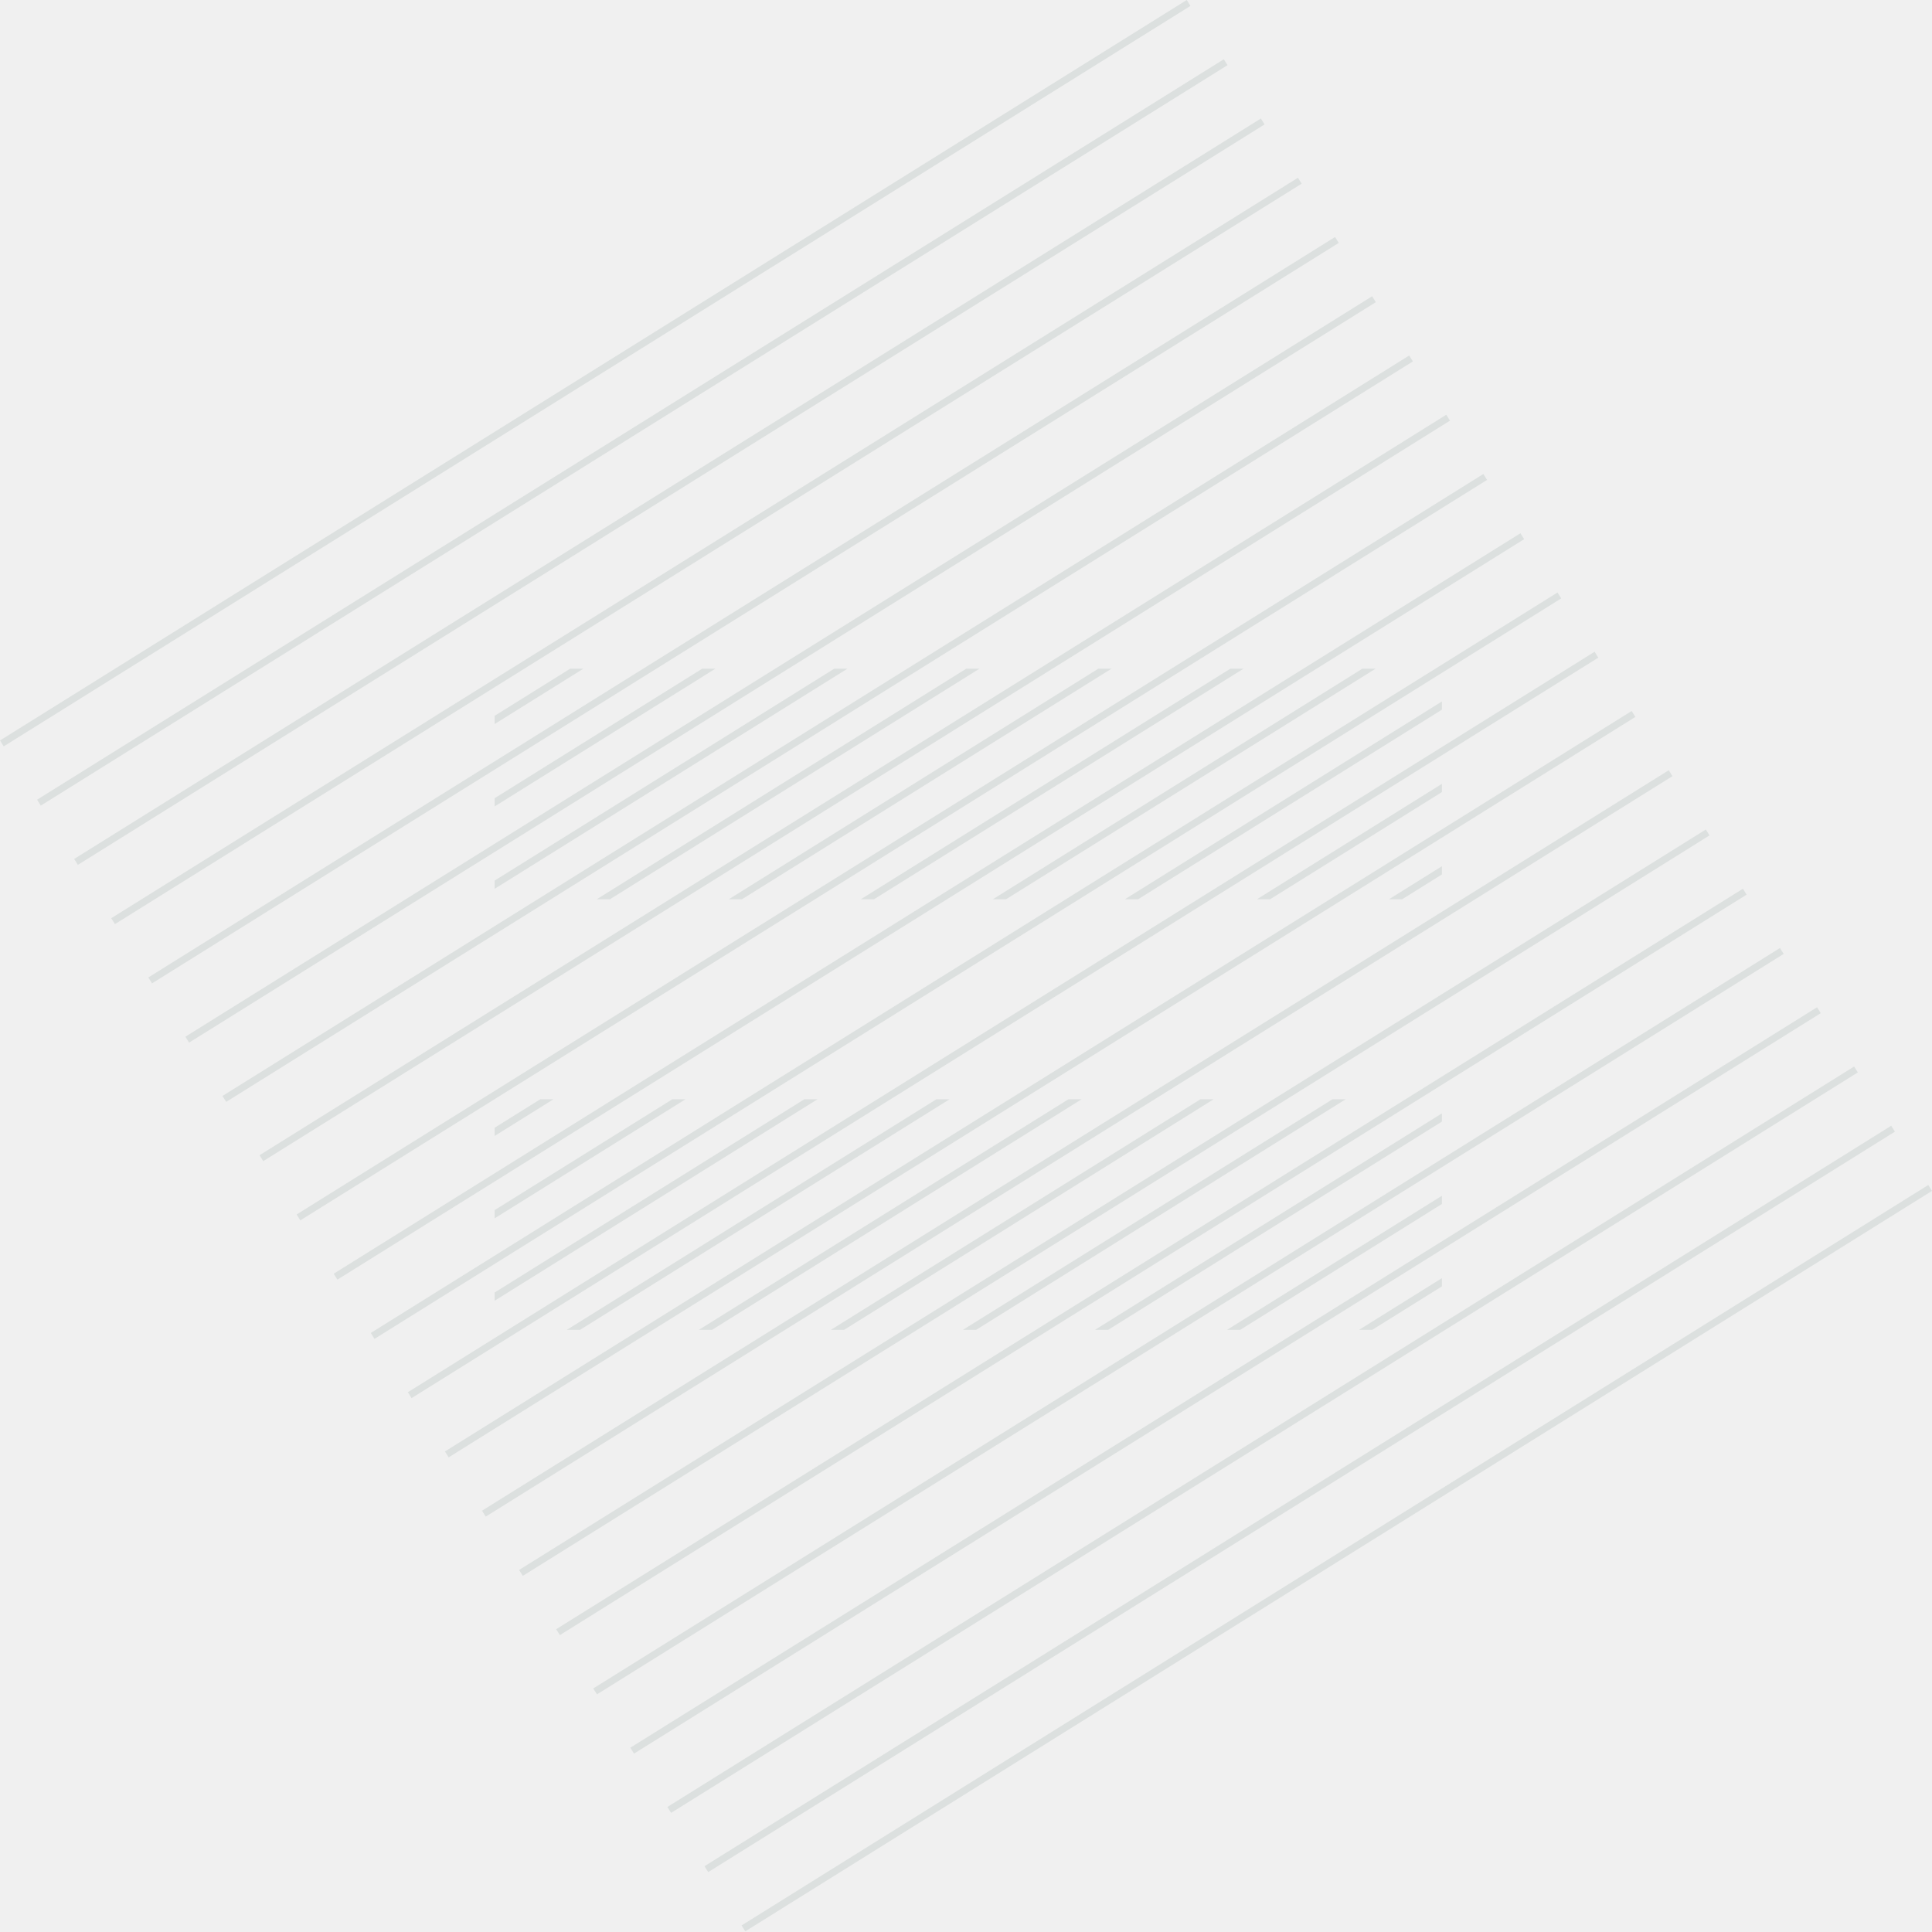
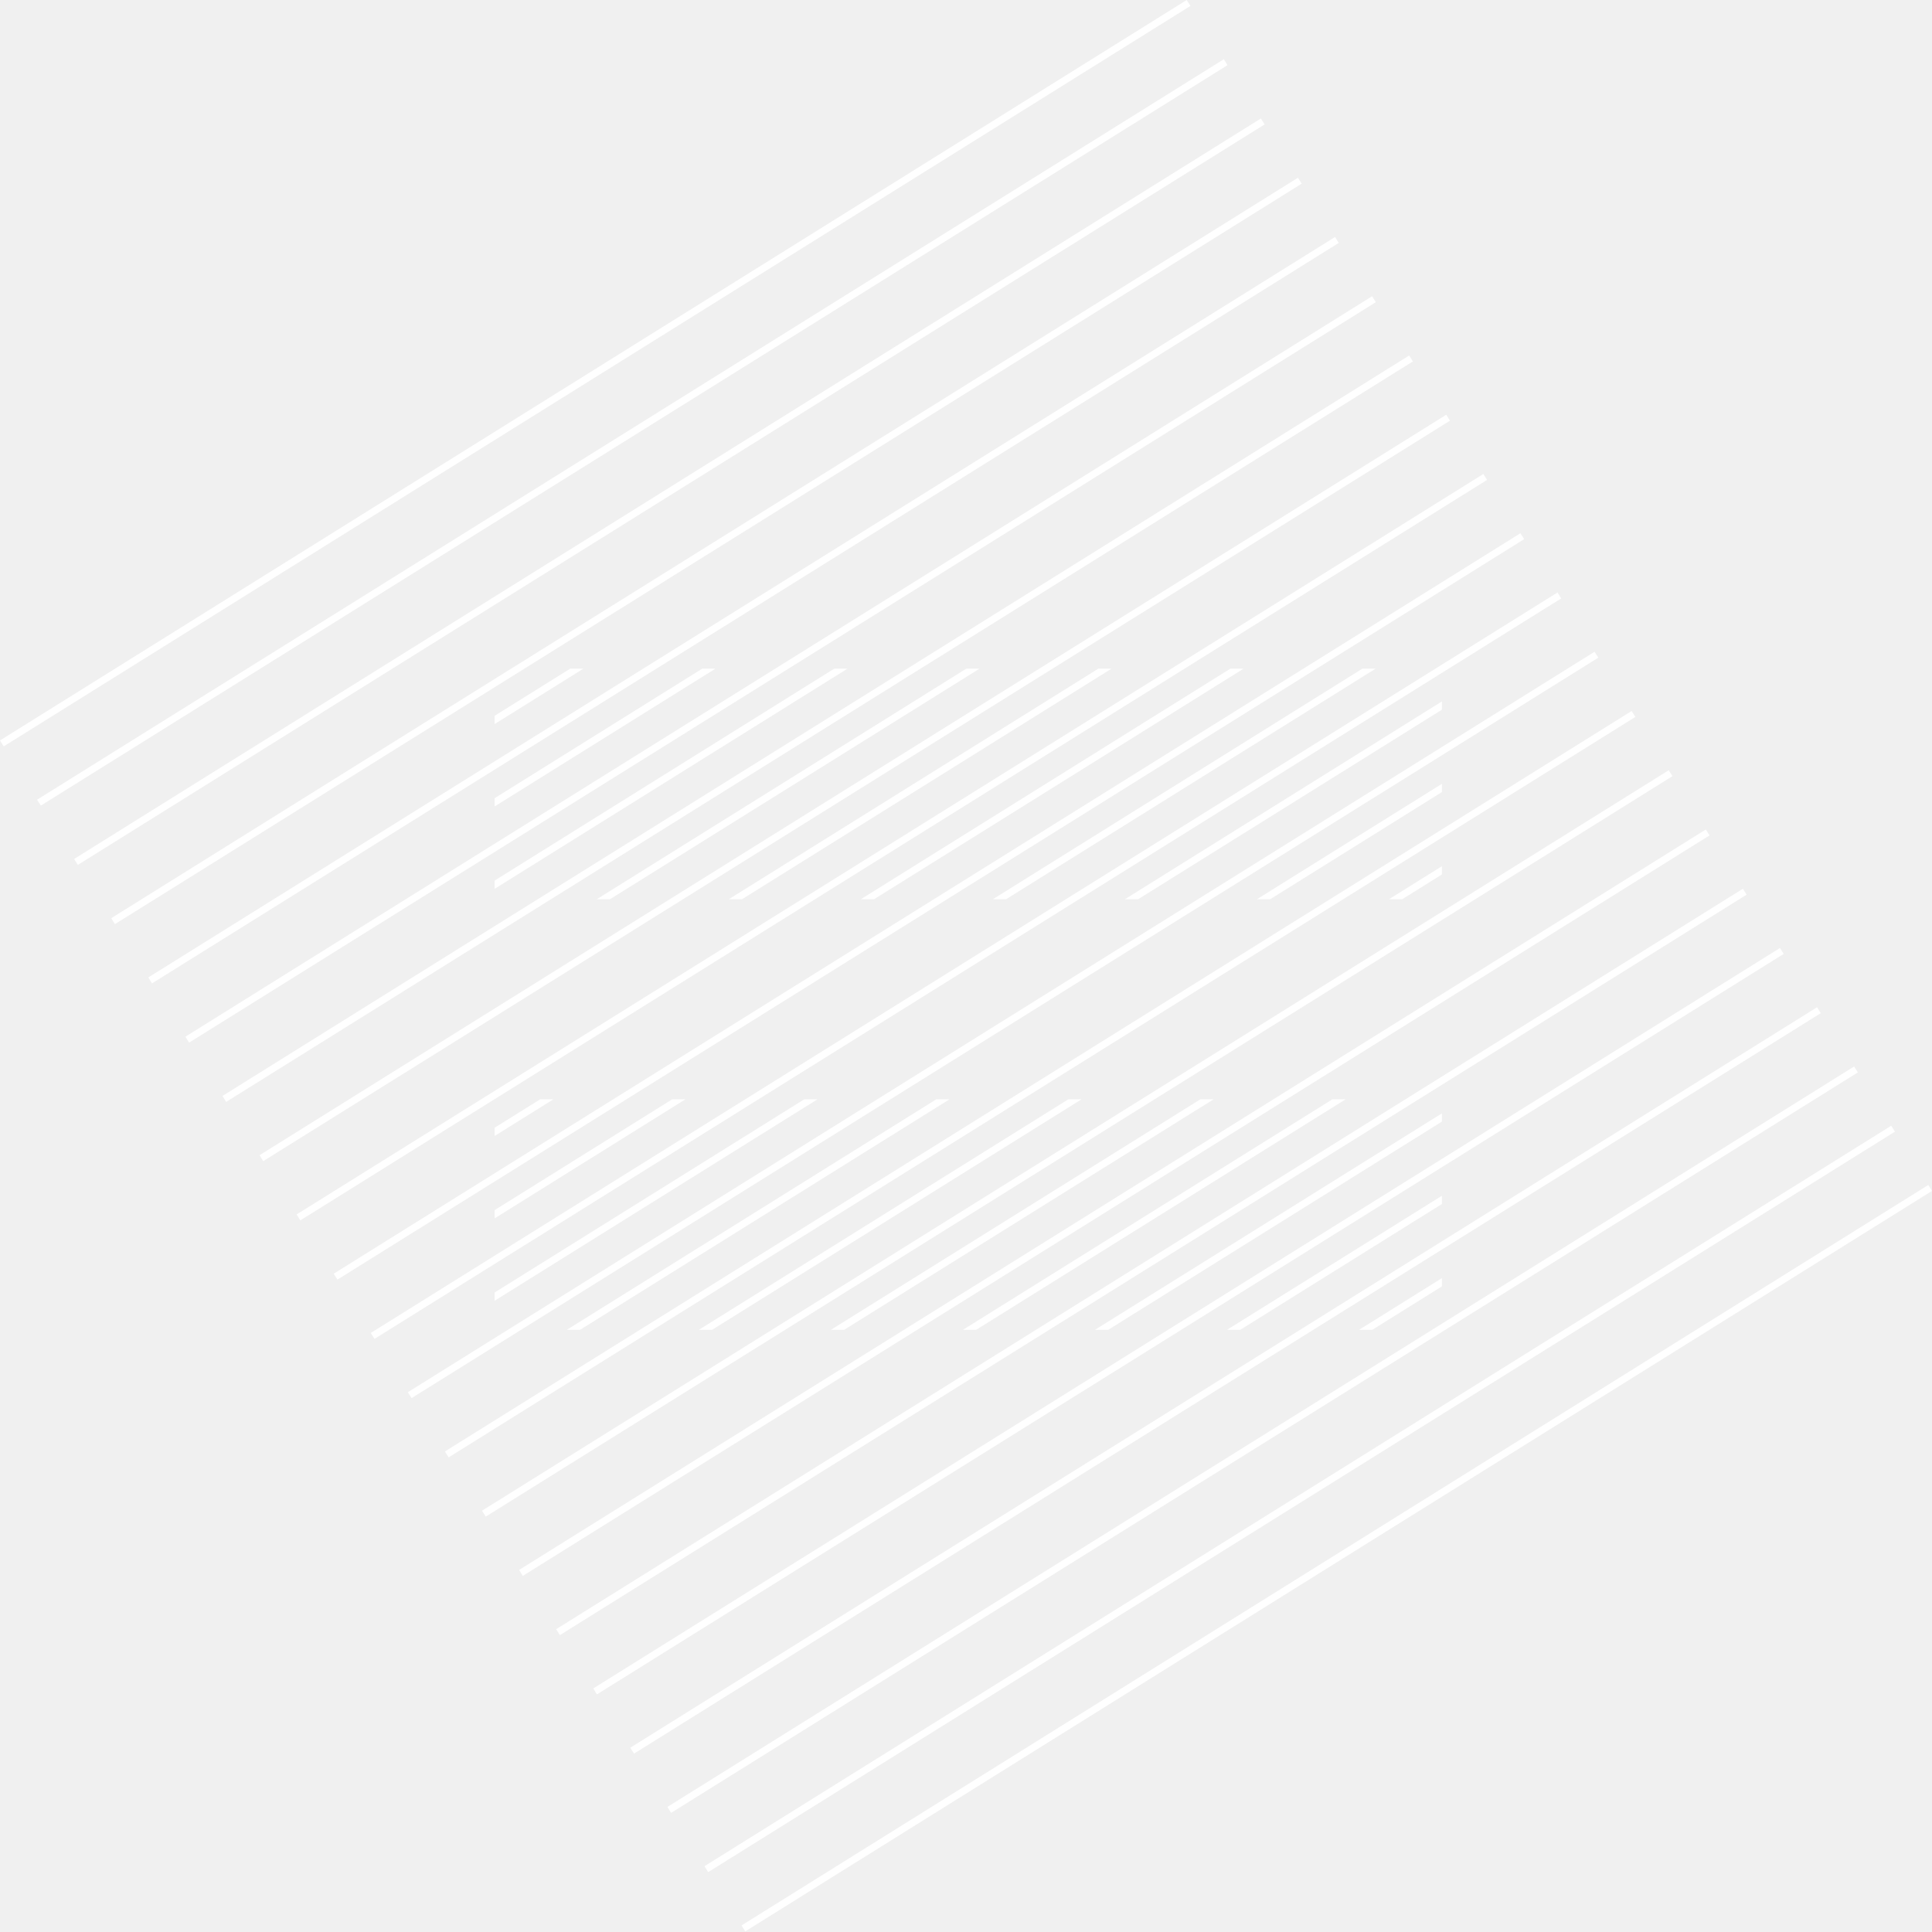
<svg xmlns="http://www.w3.org/2000/svg" width="234.257mm" height="234.18mm" viewBox="0 0 830.043 829.773" id="svg4289" version="1.1">
  <defs id="defs4291">
    <clipPath clipPathUnits="userSpaceOnUse" id="clipPath3617">
      <path d="m 823,258 222,0 0,86 -222,0 0,-86 z" id="path3619" />
    </clipPath>
    <clipPath clipPathUnits="userSpaceOnUse" id="clipPath3549">
      <path d="m 551.009,479.936 325.576,0 0,79.241 -325.576,0 0,-79.241 z" id="path3551" />
    </clipPath>
    <clipPath clipPathUnits="userSpaceOnUse" id="clipPath3481">
      <path d="m 551.009,627.928 325.576,0 0,79.243 -325.576,0 0,-79.243 z" id="path3483" />
    </clipPath>
    <clipPath clipPathUnits="userSpaceOnUse" id="clipPath3393">
      <path d="m 381,263 668,0 0,674 -668,0 0,-674 z" id="path3395" />
    </clipPath>
    <clipPath clipPathUnits="userSpaceOnUse" id="clipPath3381">
      <path d="m 381,263 668,0 0,674 -668,0 0,-674 z" id="path3383" />
    </clipPath>
  </defs>
  <g id="layer1" transform="translate(60.73571,-113.7015)">
    <g transform="matrix(1.25,0,0,-1.25,-536.9857,1284.951)" id="g3377">
      <g id="g3379" clip-path="url(#clipPath3381)">
        <g id="g3385" transform="matrix(2.40485,0,0,2.401303,381.6363,681.4832)">
-           <path d="M 0,0 169.609,105.984" style="fill:none;stroke:#dce0df;stroke-width:1;stroke-linecap:butt;stroke-linejoin:miter;stroke-miterlimit:10;stroke-dasharray:none;stroke-opacity:1" id="path3387" />
+           <path d="M 0,0 169.609,105.984" style="fill:none;stroke:#ffffff;stroke-width:1;stroke-linecap:butt;stroke-linejoin:miter;stroke-miterlimit:10;stroke-dasharray:none;stroke-opacity:1" id="path3387" />
        </g>
      </g>
    </g>
    <g transform="matrix(1.25,0,0,-1.25,-536.9857,1284.951)" id="g3389">
      <g id="g3391" clip-path="url(#clipPath3393)">
        <g id="g3397" transform="matrix(2.40485,0,0,2.401303,394.3794,661.1192)">
-           <path d="M 0,0 169.609,105.984" style="fill:none;stroke:#dce0df;stroke-width:1;stroke-linecap:butt;stroke-linejoin:miter;stroke-miterlimit:10;stroke-dasharray:none;stroke-opacity:1" id="path3399" />
+           <path d="M 0,0 169.609,105.984" style="fill:none;stroke:#ffffff;stroke-width:1;stroke-linecap:butt;stroke-linejoin:miter;stroke-miterlimit:10;stroke-dasharray:none;stroke-opacity:1" id="path3399" />
        </g>
        <g id="g3401" transform="matrix(2.40485,0,0,2.401303,407.1222,640.7549)">
-           <path d="M 0,0 169.609,105.984" style="fill:none;stroke:#dce0df;stroke-width:1;stroke-linecap:butt;stroke-linejoin:miter;stroke-miterlimit:10;stroke-dasharray:none;stroke-opacity:1" id="path3403" />
+           <path d="M 0,0 169.609,105.984" style="fill:none;stroke:#ffffff;stroke-width:1;stroke-linecap:butt;stroke-linejoin:miter;stroke-miterlimit:10;stroke-dasharray:none;stroke-opacity:1" id="path3403" />
        </g>
        <g id="g3405" transform="matrix(2.40485,0,0,2.401303,419.8674,620.3907)">
-           <path d="M 0,0 169.609,105.984" style="fill:none;stroke:#dce0df;stroke-width:1;stroke-linecap:butt;stroke-linejoin:miter;stroke-miterlimit:10;stroke-dasharray:none;stroke-opacity:1" id="path3407" />
+           <path d="M 0,0 169.609,105.984" style="fill:none;stroke:#ffffff;stroke-width:1;stroke-linecap:butt;stroke-linejoin:miter;stroke-miterlimit:10;stroke-dasharray:none;stroke-opacity:1" id="path3407" />
        </g>
        <g id="g3409" transform="matrix(2.40485,0,0,2.401303,432.6127,600.0267)">
-           <path d="M 0,0 169.609,105.984" style="fill:none;stroke:#dce0df;stroke-width:1;stroke-linecap:butt;stroke-linejoin:miter;stroke-miterlimit:10;stroke-dasharray:none;stroke-opacity:1" id="path3411" />
+           <path d="M 0,0 169.609,105.984" style="fill:none;stroke:#ffffff;stroke-width:1;stroke-linecap:butt;stroke-linejoin:miter;stroke-miterlimit:10;stroke-dasharray:none;stroke-opacity:1" id="path3411" />
        </g>
        <g id="g3413" transform="matrix(2.40485,0,0,2.401303,445.3555,579.6624)">
-           <path d="M 0,0 169.609,105.984" style="fill:none;stroke:#dce0df;stroke-width:1;stroke-linecap:butt;stroke-linejoin:miter;stroke-miterlimit:10;stroke-dasharray:none;stroke-opacity:1" id="path3415" />
+           <path d="M 0,0 169.609,105.984" style="fill:none;stroke:#ffffff;stroke-width:1;stroke-linecap:butt;stroke-linejoin:miter;stroke-miterlimit:10;stroke-dasharray:none;stroke-opacity:1" id="path3415" />
        </g>
        <g id="g3417" transform="matrix(2.40485,0,0,2.401303,458.0985,559.2958)">
-           <path d="M 0,0 169.609,105.985" style="fill:none;stroke:#dce0df;stroke-width:1;stroke-linecap:butt;stroke-linejoin:miter;stroke-miterlimit:10;stroke-dasharray:none;stroke-opacity:1" id="path3419" />
+           <path d="M 0,0 169.609,105.985" style="fill:none;stroke:#ffffff;stroke-width:1;stroke-linecap:butt;stroke-linejoin:miter;stroke-miterlimit:10;stroke-dasharray:none;stroke-opacity:1" id="path3419" />
        </g>
        <g id="g3421" transform="matrix(2.40485,0,0,2.401303,470.8413,538.9318)">
-           <path d="M 0,0 169.609,105.985" style="fill:none;stroke:#dce0df;stroke-width:1;stroke-linecap:butt;stroke-linejoin:miter;stroke-miterlimit:10;stroke-dasharray:none;stroke-opacity:1" id="path3423" />
+           <path d="M 0,0 169.609,105.985" style="fill:none;stroke:#ffffff;stroke-width:1;stroke-linecap:butt;stroke-linejoin:miter;stroke-miterlimit:10;stroke-dasharray:none;stroke-opacity:1" id="path3423" />
        </g>
        <g id="g3425" transform="matrix(2.40485,0,0,2.401303,483.5866,518.5675)">
-           <path d="M 0,0 169.609,105.985" style="fill:none;stroke:#dce0df;stroke-width:1;stroke-linecap:butt;stroke-linejoin:miter;stroke-miterlimit:10;stroke-dasharray:none;stroke-opacity:1" id="path3427" />
+           <path d="M 0,0 169.609,105.985" style="fill:none;stroke:#ffffff;stroke-width:1;stroke-linecap:butt;stroke-linejoin:miter;stroke-miterlimit:10;stroke-dasharray:none;stroke-opacity:1" id="path3427" />
        </g>
        <g id="g3429" transform="matrix(2.40485,0,0,2.401303,496.3318,498.2033)">
-           <path d="M 0,0 169.609,105.985" style="fill:none;stroke:#dce0df;stroke-width:1;stroke-linecap:butt;stroke-linejoin:miter;stroke-miterlimit:10;stroke-dasharray:none;stroke-opacity:1" id="path3431" />
+           <path d="M 0,0 169.609,105.985" style="fill:none;stroke:#ffffff;stroke-width:1;stroke-linecap:butt;stroke-linejoin:miter;stroke-miterlimit:10;stroke-dasharray:none;stroke-opacity:1" id="path3431" />
        </g>
        <g id="g3433" transform="matrix(2.40485,0,0,2.401303,509.0746,477.8393)">
-           <path d="M 0,0 169.609,105.985" style="fill:none;stroke:#dce0df;stroke-width:1;stroke-linecap:butt;stroke-linejoin:miter;stroke-miterlimit:10;stroke-dasharray:none;stroke-opacity:1" id="path3435" />
+           <path d="M 0,0 169.609,105.985" style="fill:none;stroke:#ffffff;stroke-width:1;stroke-linecap:butt;stroke-linejoin:miter;stroke-miterlimit:10;stroke-dasharray:none;stroke-opacity:1" id="path3435" />
        </g>
        <g id="g3437" transform="matrix(2.40485,0,0,2.401303,521.8177,457.475)">
-           <path d="M 0,0 169.609,105.984" style="fill:none;stroke:#dce0df;stroke-width:1;stroke-linecap:butt;stroke-linejoin:miter;stroke-miterlimit:10;stroke-dasharray:none;stroke-opacity:1" id="path3439" />
+           <path d="M 0,0 169.609,105.984" style="fill:none;stroke:#ffffff;stroke-width:1;stroke-linecap:butt;stroke-linejoin:miter;stroke-miterlimit:10;stroke-dasharray:none;stroke-opacity:1" id="path3439" />
        </g>
        <g id="g3441" transform="matrix(2.40485,0,0,2.401303,534.5605,437.1108)">
-           <path d="M 0,0 169.609,105.984" style="fill:none;stroke:#dce0df;stroke-width:1;stroke-linecap:butt;stroke-linejoin:miter;stroke-miterlimit:10;stroke-dasharray:none;stroke-opacity:1" id="path3443" />
+           <path d="M 0,0 169.609,105.984" style="fill:none;stroke:#ffffff;stroke-width:1;stroke-linecap:butt;stroke-linejoin:miter;stroke-miterlimit:10;stroke-dasharray:none;stroke-opacity:1" id="path3443" />
        </g>
        <g id="g3445" transform="matrix(2.40485,0,0,2.401303,547.3057,416.7468)">
-           <path d="M 0,0 169.609,105.984" style="fill:none;stroke:#dce0df;stroke-width:1;stroke-linecap:butt;stroke-linejoin:miter;stroke-miterlimit:10;stroke-dasharray:none;stroke-opacity:1" id="path3447" />
+           <path d="M 0,0 169.609,105.984" style="fill:none;stroke:#ffffff;stroke-width:1;stroke-linecap:butt;stroke-linejoin:miter;stroke-miterlimit:10;stroke-dasharray:none;stroke-opacity:1" id="path3447" />
        </g>
        <g id="g3449" transform="matrix(2.40485,0,0,2.401303,560.0509,396.3825)">
-           <path d="M 0,0 169.609,105.984" style="fill:none;stroke:#dce0df;stroke-width:1;stroke-linecap:butt;stroke-linejoin:miter;stroke-miterlimit:10;stroke-dasharray:none;stroke-opacity:1" id="path3451" />
+           <path d="M 0,0 169.609,105.984" style="fill:none;stroke:#ffffff;stroke-width:1;stroke-linecap:butt;stroke-linejoin:miter;stroke-miterlimit:10;stroke-dasharray:none;stroke-opacity:1" id="path3451" />
        </g>
        <g id="g3453" transform="matrix(2.40485,0,0,2.401303,572.7938,376.0183)">
-           <path d="M 0,0 169.609,105.984" style="fill:none;stroke:#dce0df;stroke-width:1;stroke-linecap:butt;stroke-linejoin:miter;stroke-miterlimit:10;stroke-dasharray:none;stroke-opacity:1" id="path3455" />
+           <path d="M 0,0 169.609,105.984" style="fill:none;stroke:#ffffff;stroke-width:1;stroke-linecap:butt;stroke-linejoin:miter;stroke-miterlimit:10;stroke-dasharray:none;stroke-opacity:1" id="path3455" />
        </g>
        <g id="g3457" transform="matrix(2.40485,0,0,2.401303,585.5368,355.6543)">
-           <path d="M 0,0 169.609,105.984" style="fill:none;stroke:#dce0df;stroke-width:1;stroke-linecap:butt;stroke-linejoin:miter;stroke-miterlimit:10;stroke-dasharray:none;stroke-opacity:1" id="path3459" />
+           <path d="M 0,0 169.609,105.984" style="fill:none;stroke:#ffffff;stroke-width:1;stroke-linecap:butt;stroke-linejoin:miter;stroke-miterlimit:10;stroke-dasharray:none;stroke-opacity:1" id="path3459" />
        </g>
        <g id="g3461" transform="matrix(2.40485,0,0,2.401303,598.2796,335.29)">
-           <path d="M 0,0 169.609,105.984" style="fill:none;stroke:#dce0df;stroke-width:1;stroke-linecap:butt;stroke-linejoin:miter;stroke-miterlimit:10;stroke-dasharray:none;stroke-opacity:1" id="path3463" />
+           <path d="M 0,0 169.609,105.984" style="fill:none;stroke:#ffffff;stroke-width:1;stroke-linecap:butt;stroke-linejoin:miter;stroke-miterlimit:10;stroke-dasharray:none;stroke-opacity:1" id="path3463" />
        </g>
        <g id="g3465" transform="matrix(2.40485,0,0,2.401303,611.0249,314.9258)">
-           <path d="M 0,0 169.609,105.984" style="fill:none;stroke:#dce0df;stroke-width:1;stroke-linecap:butt;stroke-linejoin:miter;stroke-miterlimit:10;stroke-dasharray:none;stroke-opacity:1" id="path3467" />
+           <path d="M 0,0 169.609,105.984" style="fill:none;stroke:#ffffff;stroke-width:1;stroke-linecap:butt;stroke-linejoin:miter;stroke-miterlimit:10;stroke-dasharray:none;stroke-opacity:1" id="path3467" />
        </g>
        <g id="g3469" transform="matrix(2.40485,0,0,2.401303,623.7701,294.5639)">
-           <path d="M 0,0 169.609,105.983" style="fill:none;stroke:#dce0df;stroke-width:1;stroke-linecap:butt;stroke-linejoin:miter;stroke-miterlimit:10;stroke-dasharray:none;stroke-opacity:1" id="path3471" />
+           <path d="M 0,0 169.609,105.983" style="fill:none;stroke:#ffffff;stroke-width:1;stroke-linecap:butt;stroke-linejoin:miter;stroke-miterlimit:10;stroke-dasharray:none;stroke-opacity:1" id="path3471" />
        </g>
        <g id="g3473" transform="matrix(2.40485,0,0,2.401303,636.5129,274.1999)">
-           <path d="M 0,0 169.609,105.983" style="fill:none;stroke:#dce0df;stroke-width:1;stroke-linecap:butt;stroke-linejoin:miter;stroke-miterlimit:10;stroke-dasharray:none;stroke-opacity:1" id="path3475" />
+           <path d="M 0,0 169.609,105.983" style="fill:none;stroke:#ffffff;stroke-width:1;stroke-linecap:butt;stroke-linejoin:miter;stroke-miterlimit:10;stroke-dasharray:none;stroke-opacity:1" id="path3475" />
        </g>
      </g>
    </g>
    <g transform="matrix(1.25,0,0,-1.25,-536.9857,1284.951)" id="g3477">
      <g id="g3479" clip-path="url(#clipPath3481)">
        <g id="g3485" transform="matrix(2.40485,0,0,2.401303,385.6031,671.3012)">
-           <path d="M 0,0 169.609,105.984" style="fill:none;stroke:#dce0df;stroke-width:1;stroke-linecap:butt;stroke-linejoin:miter;stroke-miterlimit:10;stroke-dasharray:none;stroke-opacity:1" id="path3487" />
+           <path d="M 0,0 169.609,105.984" style="fill:none;stroke:#ffffff;stroke-width:1;stroke-linecap:butt;stroke-linejoin:miter;stroke-miterlimit:10;stroke-dasharray:none;stroke-opacity:1" id="path3487" />
        </g>
        <g id="g3489" transform="matrix(2.40485,0,0,2.401303,398.3483,650.9369)">
-           <path d="M 0,0 169.609,105.984" style="fill:none;stroke:#dce0df;stroke-width:1;stroke-linecap:butt;stroke-linejoin:miter;stroke-miterlimit:10;stroke-dasharray:none;stroke-opacity:1" id="path3491" />
+           <path d="M 0,0 169.609,105.984" style="fill:none;stroke:#ffffff;stroke-width:1;stroke-linecap:butt;stroke-linejoin:miter;stroke-miterlimit:10;stroke-dasharray:none;stroke-opacity:1" id="path3491" />
        </g>
        <g id="g3493" transform="matrix(2.40485,0,0,2.401303,411.0912,630.5729)">
-           <path d="M 0,0 169.609,105.984" style="fill:none;stroke:#dce0df;stroke-width:1;stroke-linecap:butt;stroke-linejoin:miter;stroke-miterlimit:10;stroke-dasharray:none;stroke-opacity:1" id="path3495" />
+           <path d="M 0,0 169.609,105.984" style="fill:none;stroke:#ffffff;stroke-width:1;stroke-linecap:butt;stroke-linejoin:miter;stroke-miterlimit:10;stroke-dasharray:none;stroke-opacity:1" id="path3495" />
        </g>
        <g id="g3497" transform="matrix(2.40485,0,0,2.401303,423.834,610.2087)">
-           <path d="M 0,0 169.609,105.984" style="fill:none;stroke:#dce0df;stroke-width:1;stroke-linecap:butt;stroke-linejoin:miter;stroke-miterlimit:10;stroke-dasharray:none;stroke-opacity:1" id="path3499" />
+           <path d="M 0,0 169.609,105.984" style="fill:none;stroke:#ffffff;stroke-width:1;stroke-linecap:butt;stroke-linejoin:miter;stroke-miterlimit:10;stroke-dasharray:none;stroke-opacity:1" id="path3499" />
        </g>
        <g id="g3501" transform="matrix(2.40485,0,0,2.401303,436.577,589.8444)">
-           <path d="M 0,0 169.609,105.984" style="fill:none;stroke:#dce0df;stroke-width:1;stroke-linecap:butt;stroke-linejoin:miter;stroke-miterlimit:10;stroke-dasharray:none;stroke-opacity:1" id="path3503" />
+           <path d="M 0,0 169.609,105.984" style="fill:none;stroke:#ffffff;stroke-width:1;stroke-linecap:butt;stroke-linejoin:miter;stroke-miterlimit:10;stroke-dasharray:none;stroke-opacity:1" id="path3503" />
        </g>
        <g id="g3505" transform="matrix(2.40485,0,0,2.401303,449.3223,569.478)">
-           <path d="M 0,0 169.609,105.985" style="fill:none;stroke:#dce0df;stroke-width:1;stroke-linecap:butt;stroke-linejoin:miter;stroke-miterlimit:10;stroke-dasharray:none;stroke-opacity:1" id="path3507" />
+           <path d="M 0,0 169.609,105.985" style="fill:none;stroke:#ffffff;stroke-width:1;stroke-linecap:butt;stroke-linejoin:miter;stroke-miterlimit:10;stroke-dasharray:none;stroke-opacity:1" id="path3507" />
        </g>
        <g id="g3509" transform="matrix(2.40485,0,0,2.401303,462.0675,549.1138)">
-           <path d="M 0,0 169.609,105.985" style="fill:none;stroke:#dce0df;stroke-width:1;stroke-linecap:butt;stroke-linejoin:miter;stroke-miterlimit:10;stroke-dasharray:none;stroke-opacity:1" id="path3511" />
+           <path d="M 0,0 169.609,105.985" style="fill:none;stroke:#ffffff;stroke-width:1;stroke-linecap:butt;stroke-linejoin:miter;stroke-miterlimit:10;stroke-dasharray:none;stroke-opacity:1" id="path3511" />
        </g>
        <g id="g3513" transform="matrix(2.40485,0,0,2.401303,474.8103,528.7495)">
-           <path d="M 0,0 169.609,105.985" style="fill:none;stroke:#dce0df;stroke-width:1;stroke-linecap:butt;stroke-linejoin:miter;stroke-miterlimit:10;stroke-dasharray:none;stroke-opacity:1" id="path3515" />
+           <path d="M 0,0 169.609,105.985" style="fill:none;stroke:#ffffff;stroke-width:1;stroke-linecap:butt;stroke-linejoin:miter;stroke-miterlimit:10;stroke-dasharray:none;stroke-opacity:1" id="path3515" />
        </g>
        <g id="g3517" transform="matrix(2.40485,0,0,2.401303,487.5531,508.3855)">
-           <path d="M 0,0 169.609,105.985" style="fill:none;stroke:#dce0df;stroke-width:1;stroke-linecap:butt;stroke-linejoin:miter;stroke-miterlimit:10;stroke-dasharray:none;stroke-opacity:1" id="path3519" />
+           <path d="M 0,0 169.609,105.985" style="fill:none;stroke:#ffffff;stroke-width:1;stroke-linecap:butt;stroke-linejoin:miter;stroke-miterlimit:10;stroke-dasharray:none;stroke-opacity:1" id="path3519" />
        </g>
        <g id="g3521" transform="matrix(2.40485,0,0,2.401303,500.296,488.0213)">
-           <path d="M 0,0 169.609,105.985" style="fill:none;stroke:#dce0df;stroke-width:1;stroke-linecap:butt;stroke-linejoin:miter;stroke-miterlimit:10;stroke-dasharray:none;stroke-opacity:1" id="path3523" />
+           <path d="M 0,0 169.609,105.985" style="fill:none;stroke:#ffffff;stroke-width:1;stroke-linecap:butt;stroke-linejoin:miter;stroke-miterlimit:10;stroke-dasharray:none;stroke-opacity:1" id="path3523" />
        </g>
        <g id="g3525" transform="matrix(2.40485,0,0,2.401303,513.0414,467.657)">
-           <path d="M 0,0 169.609,105.985" style="fill:none;stroke:#dce0df;stroke-width:1;stroke-linecap:butt;stroke-linejoin:miter;stroke-miterlimit:10;stroke-dasharray:none;stroke-opacity:1" id="path3527" />
+           <path d="M 0,0 169.609,105.985" style="fill:none;stroke:#ffffff;stroke-width:1;stroke-linecap:butt;stroke-linejoin:miter;stroke-miterlimit:10;stroke-dasharray:none;stroke-opacity:1" id="path3527" />
        </g>
        <g id="g3529" transform="matrix(2.40485,0,0,2.401303,525.7866,447.293)">
-           <path d="M 0,0 169.609,105.984" style="fill:none;stroke:#dce0df;stroke-width:1;stroke-linecap:butt;stroke-linejoin:miter;stroke-miterlimit:10;stroke-dasharray:none;stroke-opacity:1" id="path3531" />
+           <path d="M 0,0 169.609,105.984" style="fill:none;stroke:#ffffff;stroke-width:1;stroke-linecap:butt;stroke-linejoin:miter;stroke-miterlimit:10;stroke-dasharray:none;stroke-opacity:1" id="path3531" />
        </g>
        <g id="g3533" transform="matrix(2.40485,0,0,2.401303,538.5295,426.9288)">
-           <path d="M 0,0 169.609,105.984" style="fill:none;stroke:#dce0df;stroke-width:1;stroke-linecap:butt;stroke-linejoin:miter;stroke-miterlimit:10;stroke-dasharray:none;stroke-opacity:1" id="path3535" />
+           <path d="M 0,0 169.609,105.984" style="fill:none;stroke:#ffffff;stroke-width:1;stroke-linecap:butt;stroke-linejoin:miter;stroke-miterlimit:10;stroke-dasharray:none;stroke-opacity:1" id="path3535" />
        </g>
        <g id="g3537" transform="matrix(2.40485,0,0,2.401303,551.2723,406.5645)">
-           <path d="M 0,0 169.609,105.984" style="fill:none;stroke:#dce0df;stroke-width:1;stroke-linecap:butt;stroke-linejoin:miter;stroke-miterlimit:10;stroke-dasharray:none;stroke-opacity:1" id="path3539" />
+           <path d="M 0,0 169.609,105.984" style="fill:none;stroke:#ffffff;stroke-width:1;stroke-linecap:butt;stroke-linejoin:miter;stroke-miterlimit:10;stroke-dasharray:none;stroke-opacity:1" id="path3539" />
        </g>
        <g id="g3541" transform="matrix(2.40485,0,0,2.401303,564.0151,386.2005)">
-           <path d="M 0,0 169.609,105.984" style="fill:none;stroke:#dce0df;stroke-width:1;stroke-linecap:butt;stroke-linejoin:miter;stroke-miterlimit:10;stroke-dasharray:none;stroke-opacity:1" id="path3543" />
+           <path d="M 0,0 169.609,105.984" style="fill:none;stroke:#ffffff;stroke-width:1;stroke-linecap:butt;stroke-linejoin:miter;stroke-miterlimit:10;stroke-dasharray:none;stroke-opacity:1" id="path3543" />
        </g>
      </g>
    </g>
    <g transform="matrix(1.25,0,0,-1.25,-536.9857,1284.951)" id="g3545">
      <g id="g3547" clip-path="url(#clipPath3549)">
        <g id="g3553" transform="matrix(2.40485,0,0,2.401303,462.0675,549.1138)">
-           <path d="M 0,0 169.609,105.985" style="fill:none;stroke:#dce0df;stroke-width:1;stroke-linecap:butt;stroke-linejoin:miter;stroke-miterlimit:10;stroke-dasharray:none;stroke-opacity:1" id="path3555" />
+           <path d="M 0,0 169.609,105.985" style="fill:none;stroke:#ffffff;stroke-width:1;stroke-linecap:butt;stroke-linejoin:miter;stroke-miterlimit:10;stroke-dasharray:none;stroke-opacity:1" id="path3555" />
        </g>
        <g id="g3557" transform="matrix(2.40485,0,0,2.401303,474.8103,528.7495)">
-           <path d="M 0,0 169.609,105.985" style="fill:none;stroke:#dce0df;stroke-width:1;stroke-linecap:butt;stroke-linejoin:miter;stroke-miterlimit:10;stroke-dasharray:none;stroke-opacity:1" id="path3559" />
+           <path d="M 0,0 169.609,105.985" style="fill:none;stroke:#ffffff;stroke-width:1;stroke-linecap:butt;stroke-linejoin:miter;stroke-miterlimit:10;stroke-dasharray:none;stroke-opacity:1" id="path3559" />
        </g>
        <g id="g3561" transform="matrix(2.40485,0,0,2.401303,487.5531,508.3855)">
-           <path d="M 0,0 169.609,105.985" style="fill:none;stroke:#dce0df;stroke-width:1;stroke-linecap:butt;stroke-linejoin:miter;stroke-miterlimit:10;stroke-dasharray:none;stroke-opacity:1" id="path3563" />
+           <path d="M 0,0 169.609,105.985" style="fill:none;stroke:#ffffff;stroke-width:1;stroke-linecap:butt;stroke-linejoin:miter;stroke-miterlimit:10;stroke-dasharray:none;stroke-opacity:1" id="path3563" />
        </g>
        <g id="g3565" transform="matrix(2.40485,0,0,2.401303,500.296,488.0213)">
-           <path d="M 0,0 169.609,105.985" style="fill:none;stroke:#dce0df;stroke-width:1;stroke-linecap:butt;stroke-linejoin:miter;stroke-miterlimit:10;stroke-dasharray:none;stroke-opacity:1" id="path3567" />
+           <path d="M 0,0 169.609,105.985" style="fill:none;stroke:#ffffff;stroke-width:1;stroke-linecap:butt;stroke-linejoin:miter;stroke-miterlimit:10;stroke-dasharray:none;stroke-opacity:1" id="path3567" />
        </g>
        <g id="g3569" transform="matrix(2.40485,0,0,2.401303,513.0414,467.657)">
-           <path d="M 0,0 169.609,105.985" style="fill:none;stroke:#dce0df;stroke-width:1;stroke-linecap:butt;stroke-linejoin:miter;stroke-miterlimit:10;stroke-dasharray:none;stroke-opacity:1" id="path3571" />
+           <path d="M 0,0 169.609,105.985" style="fill:none;stroke:#ffffff;stroke-width:1;stroke-linecap:butt;stroke-linejoin:miter;stroke-miterlimit:10;stroke-dasharray:none;stroke-opacity:1" id="path3571" />
        </g>
        <g id="g3573" transform="matrix(2.40485,0,0,2.401303,525.7866,447.293)">
-           <path d="M 0,0 169.609,105.984" style="fill:none;stroke:#dce0df;stroke-width:1;stroke-linecap:butt;stroke-linejoin:miter;stroke-miterlimit:10;stroke-dasharray:none;stroke-opacity:1" id="path3575" />
+           <path d="M 0,0 169.609,105.984" style="fill:none;stroke:#ffffff;stroke-width:1;stroke-linecap:butt;stroke-linejoin:miter;stroke-miterlimit:10;stroke-dasharray:none;stroke-opacity:1" id="path3575" />
        </g>
        <g id="g3577" transform="matrix(2.40485,0,0,2.401303,538.5295,426.9288)">
-           <path d="M 0,0 169.609,105.984" style="fill:none;stroke:#dce0df;stroke-width:1;stroke-linecap:butt;stroke-linejoin:miter;stroke-miterlimit:10;stroke-dasharray:none;stroke-opacity:1" id="path3579" />
+           <path d="M 0,0 169.609,105.984" style="fill:none;stroke:#ffffff;stroke-width:1;stroke-linecap:butt;stroke-linejoin:miter;stroke-miterlimit:10;stroke-dasharray:none;stroke-opacity:1" id="path3579" />
        </g>
        <g id="g3581" transform="matrix(2.40485,0,0,2.401303,551.2723,406.5645)">
-           <path d="M 0,0 169.609,105.984" style="fill:none;stroke:#dce0df;stroke-width:1;stroke-linecap:butt;stroke-linejoin:miter;stroke-miterlimit:10;stroke-dasharray:none;stroke-opacity:1" id="path3583" />
+           <path d="M 0,0 169.609,105.984" style="fill:none;stroke:#ffffff;stroke-width:1;stroke-linecap:butt;stroke-linejoin:miter;stroke-miterlimit:10;stroke-dasharray:none;stroke-opacity:1" id="path3583" />
        </g>
        <g id="g3585" transform="matrix(2.40485,0,0,2.401303,564.0151,386.2005)">
-           <path d="M 0,0 169.609,105.984" style="fill:none;stroke:#dce0df;stroke-width:1;stroke-linecap:butt;stroke-linejoin:miter;stroke-miterlimit:10;stroke-dasharray:none;stroke-opacity:1" id="path3587" />
+           <path d="M 0,0 169.609,105.984" style="fill:none;stroke:#ffffff;stroke-width:1;stroke-linecap:butt;stroke-linejoin:miter;stroke-miterlimit:10;stroke-dasharray:none;stroke-opacity:1" id="path3587" />
        </g>
        <g id="g3589" transform="matrix(2.40485,0,0,2.401303,576.7603,365.8363)">
-           <path d="M 0,0 169.609,105.984" style="fill:none;stroke:#dce0df;stroke-width:1;stroke-linecap:butt;stroke-linejoin:miter;stroke-miterlimit:10;stroke-dasharray:none;stroke-opacity:1" id="path3591" />
+           <path d="M 0,0 169.609,105.984" style="fill:none;stroke:#ffffff;stroke-width:1;stroke-linecap:butt;stroke-linejoin:miter;stroke-miterlimit:10;stroke-dasharray:none;stroke-opacity:1" id="path3591" />
        </g>
        <g id="g3593" transform="matrix(2.40485,0,0,2.401303,589.5055,345.472)">
-           <path d="M 0,0 169.609,105.984" style="fill:none;stroke:#dce0df;stroke-width:1;stroke-linecap:butt;stroke-linejoin:miter;stroke-miterlimit:10;stroke-dasharray:none;stroke-opacity:1" id="path3595" />
+           <path d="M 0,0 169.609,105.984" style="fill:none;stroke:#ffffff;stroke-width:1;stroke-linecap:butt;stroke-linejoin:miter;stroke-miterlimit:10;stroke-dasharray:none;stroke-opacity:1" id="path3595" />
        </g>
        <g id="g3597" transform="matrix(2.40485,0,0,2.401303,602.2486,325.108)">
-           <path d="M 0,0 169.609,105.984" style="fill:none;stroke:#dce0df;stroke-width:1;stroke-linecap:butt;stroke-linejoin:miter;stroke-miterlimit:10;stroke-dasharray:none;stroke-opacity:1" id="path3599" />
+           <path d="M 0,0 169.609,105.984" style="fill:none;stroke:#ffffff;stroke-width:1;stroke-linecap:butt;stroke-linejoin:miter;stroke-miterlimit:10;stroke-dasharray:none;stroke-opacity:1" id="path3599" />
        </g>
        <g id="g3601" transform="matrix(2.40485,0,0,2.401303,614.9914,304.7462)">
-           <path d="M 0,0 169.609,105.983" style="fill:none;stroke:#dce0df;stroke-width:1;stroke-linecap:butt;stroke-linejoin:miter;stroke-miterlimit:10;stroke-dasharray:none;stroke-opacity:1" id="path3603" />
+           <path d="M 0,0 169.609,105.983" style="fill:none;stroke:#ffffff;stroke-width:1;stroke-linecap:butt;stroke-linejoin:miter;stroke-miterlimit:10;stroke-dasharray:none;stroke-opacity:1" id="path3603" />
        </g>
        <g id="g3605" transform="matrix(2.40485,0,0,2.401303,627.7342,284.3819)">
-           <path d="M 0,0 169.609,105.983" style="fill:none;stroke:#dce0df;stroke-width:1;stroke-linecap:butt;stroke-linejoin:miter;stroke-miterlimit:10;stroke-dasharray:none;stroke-opacity:1" id="path3607" />
+           <path d="M 0,0 169.609,105.983" style="fill:none;stroke:#ffffff;stroke-width:1;stroke-linecap:butt;stroke-linejoin:miter;stroke-miterlimit:10;stroke-dasharray:none;stroke-opacity:1" id="path3607" />
        </g>
        <g id="g3609" transform="matrix(2.40485,0,0,2.401303,640.4795,264.0177)">
-           <path d="M 0,0 169.609,105.983" style="fill:none;stroke:#dce0df;stroke-width:1;stroke-linecap:butt;stroke-linejoin:miter;stroke-miterlimit:10;stroke-dasharray:none;stroke-opacity:1" id="path3611" />
+           <path d="M 0,0 169.609,105.983" style="fill:none;stroke:#ffffff;stroke-width:1;stroke-linecap:butt;stroke-linejoin:miter;stroke-miterlimit:10;stroke-dasharray:none;stroke-opacity:1" id="path3611" />
        </g>
      </g>
    </g>
  </g>
</svg>
